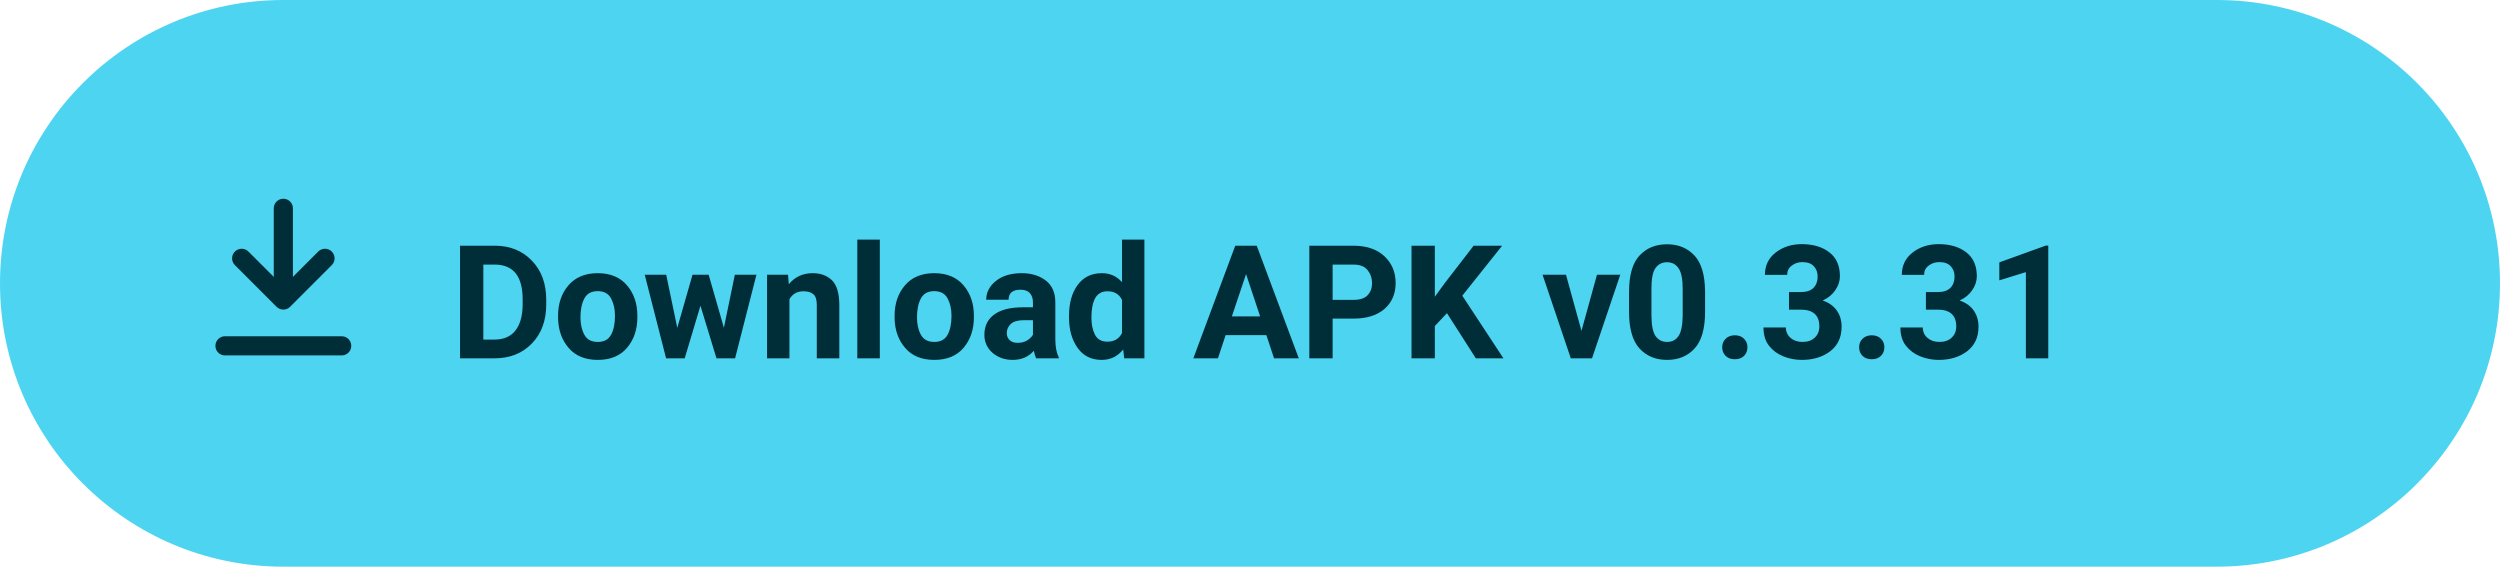
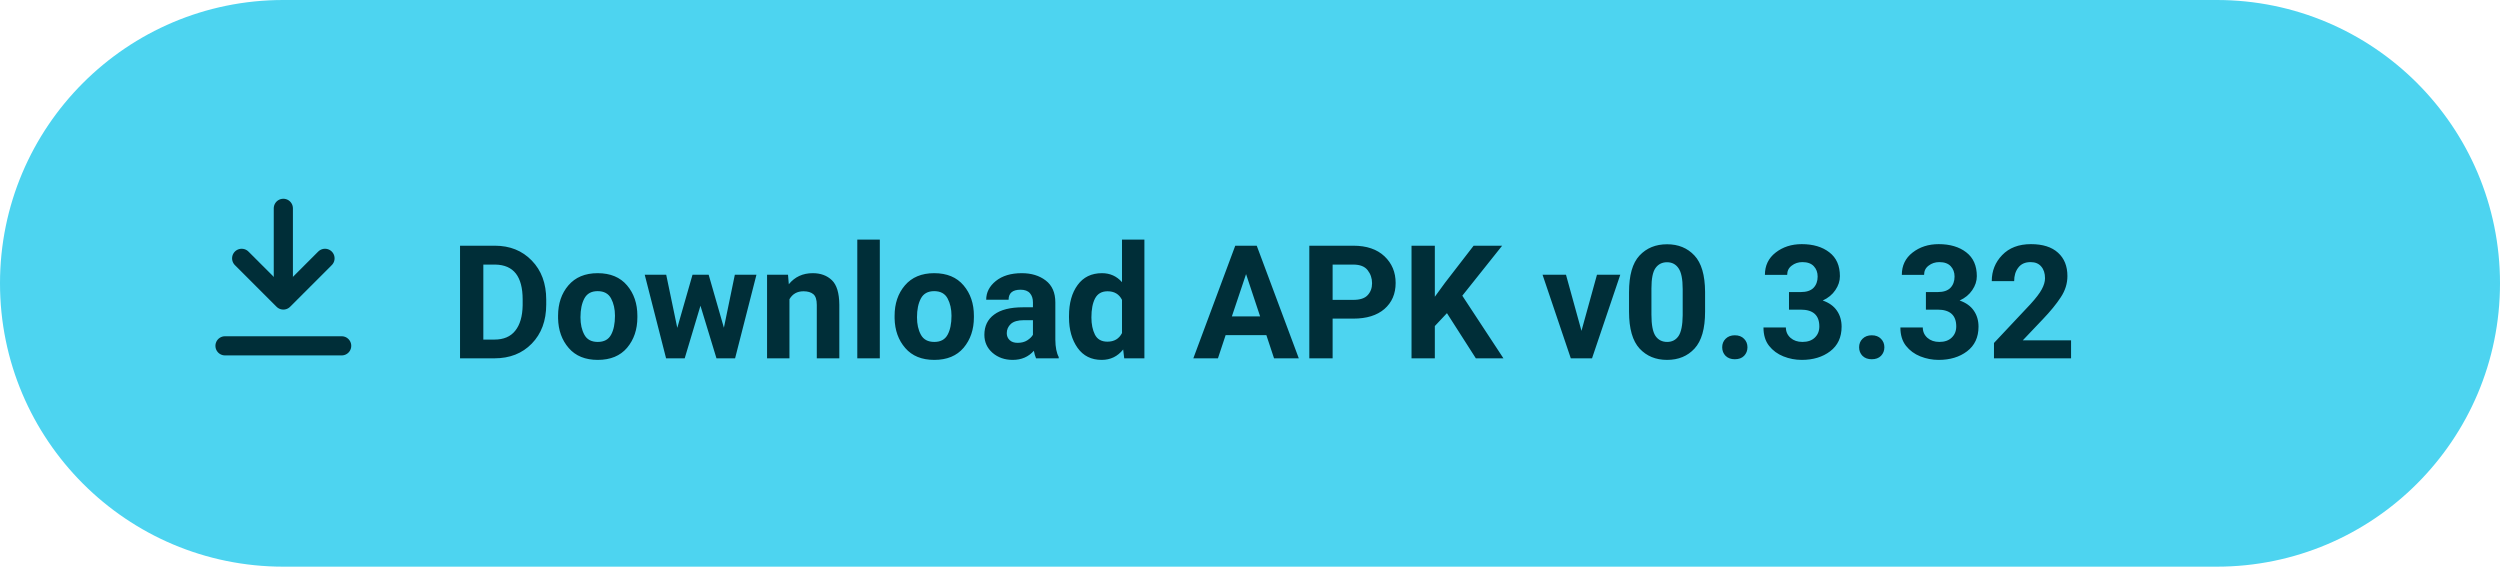
- <svg xmlns="http://www.w3.org/2000/svg" viewBox="0 0 300 68" width="300" height="68" role="img" aria-label="Download APK v0.3.31">
+ <svg xmlns="http://www.w3.org/2000/svg" viewBox="0 0 300 68" width="300" height="68" role="img" aria-label="Download APK v0.3.32">
  <rect width="300" height="68" rx="34" fill="#4DD4F0" />
  <g transform="translate(22 22)" fill="none" stroke="#002E38" stroke-width="2.3" stroke-linecap="round" stroke-linejoin="round">
    <path d="M12 3v10.5" />
    <path d="M7 9l5 5 5-5" />
    <path d="M5 19.5h14" />
  </g>
-   <text x="54" y="43" font-family="Roboto, 'Segoe UI', system-ui, -apple-system, 'Helvetica Neue', Arial, sans-serif" font-size="19" font-weight="600" fill="#002E38">Download APK v0.3.31</text>
+   <text x="54" y="43" font-family="Roboto, 'Segoe UI', system-ui, -apple-system, 'Helvetica Neue', Arial, sans-serif" font-size="19" font-weight="600" fill="#002E38">Download APK v0.3.32</text>
</svg>
